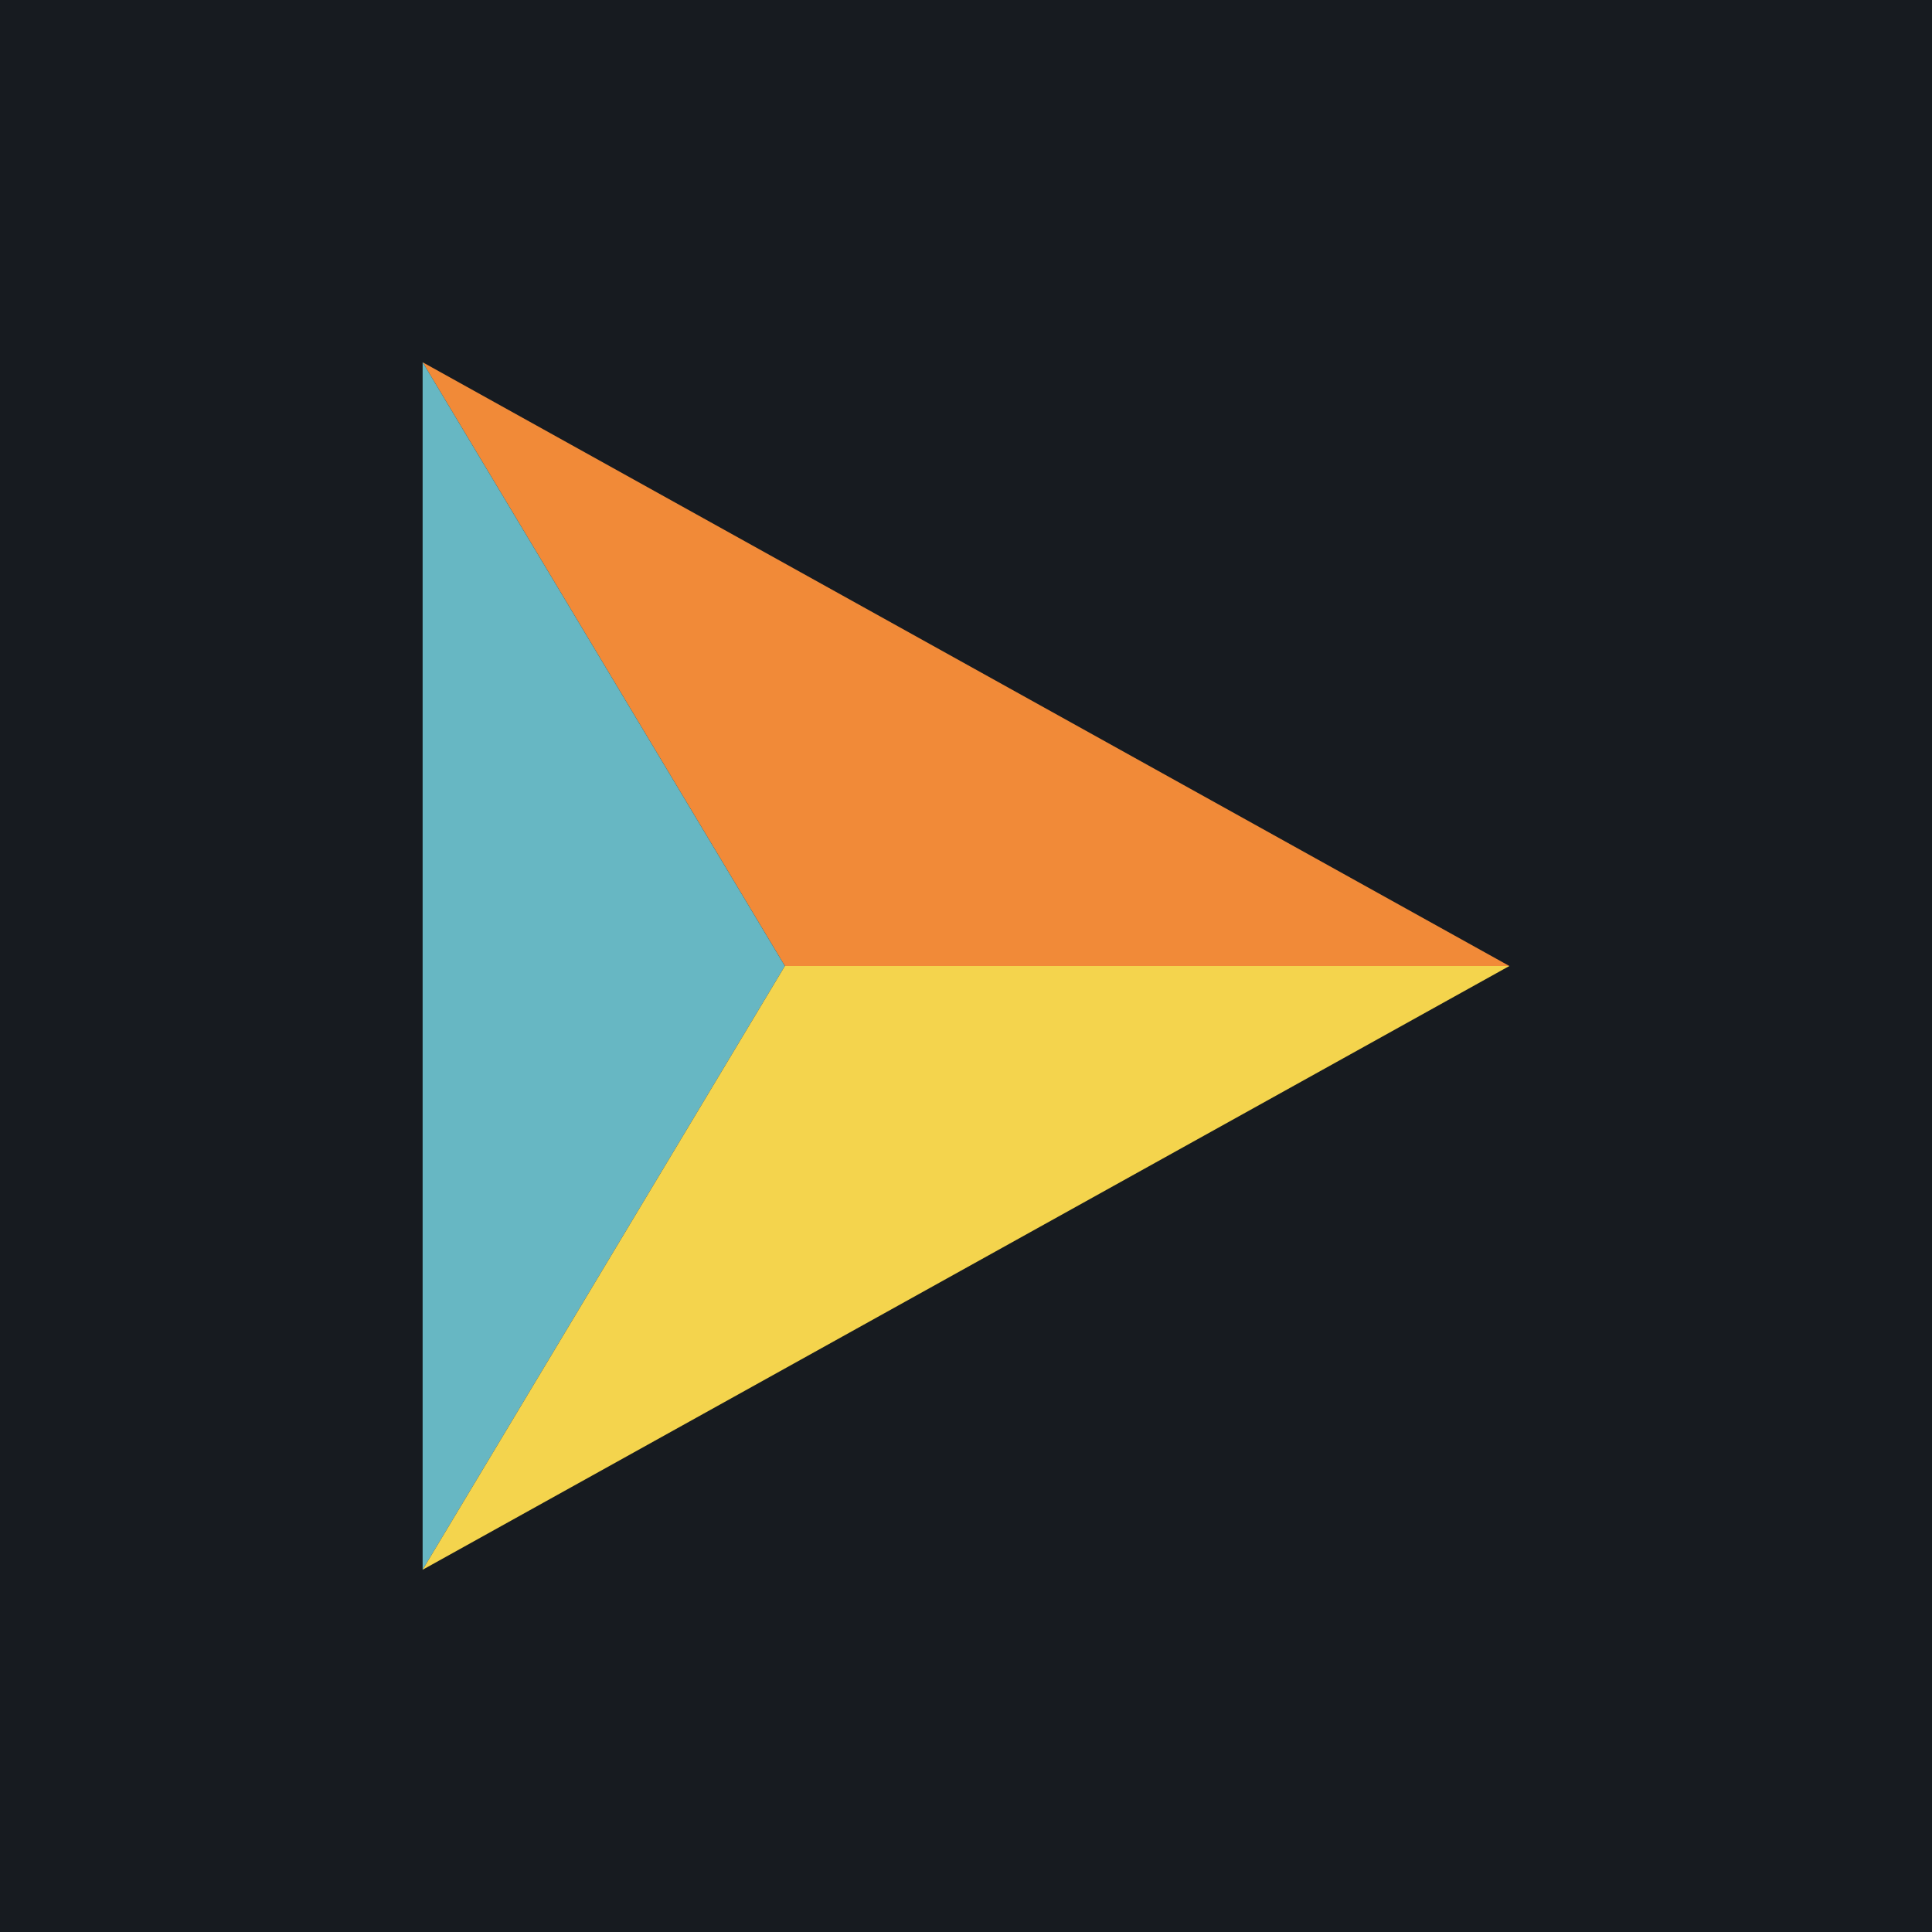
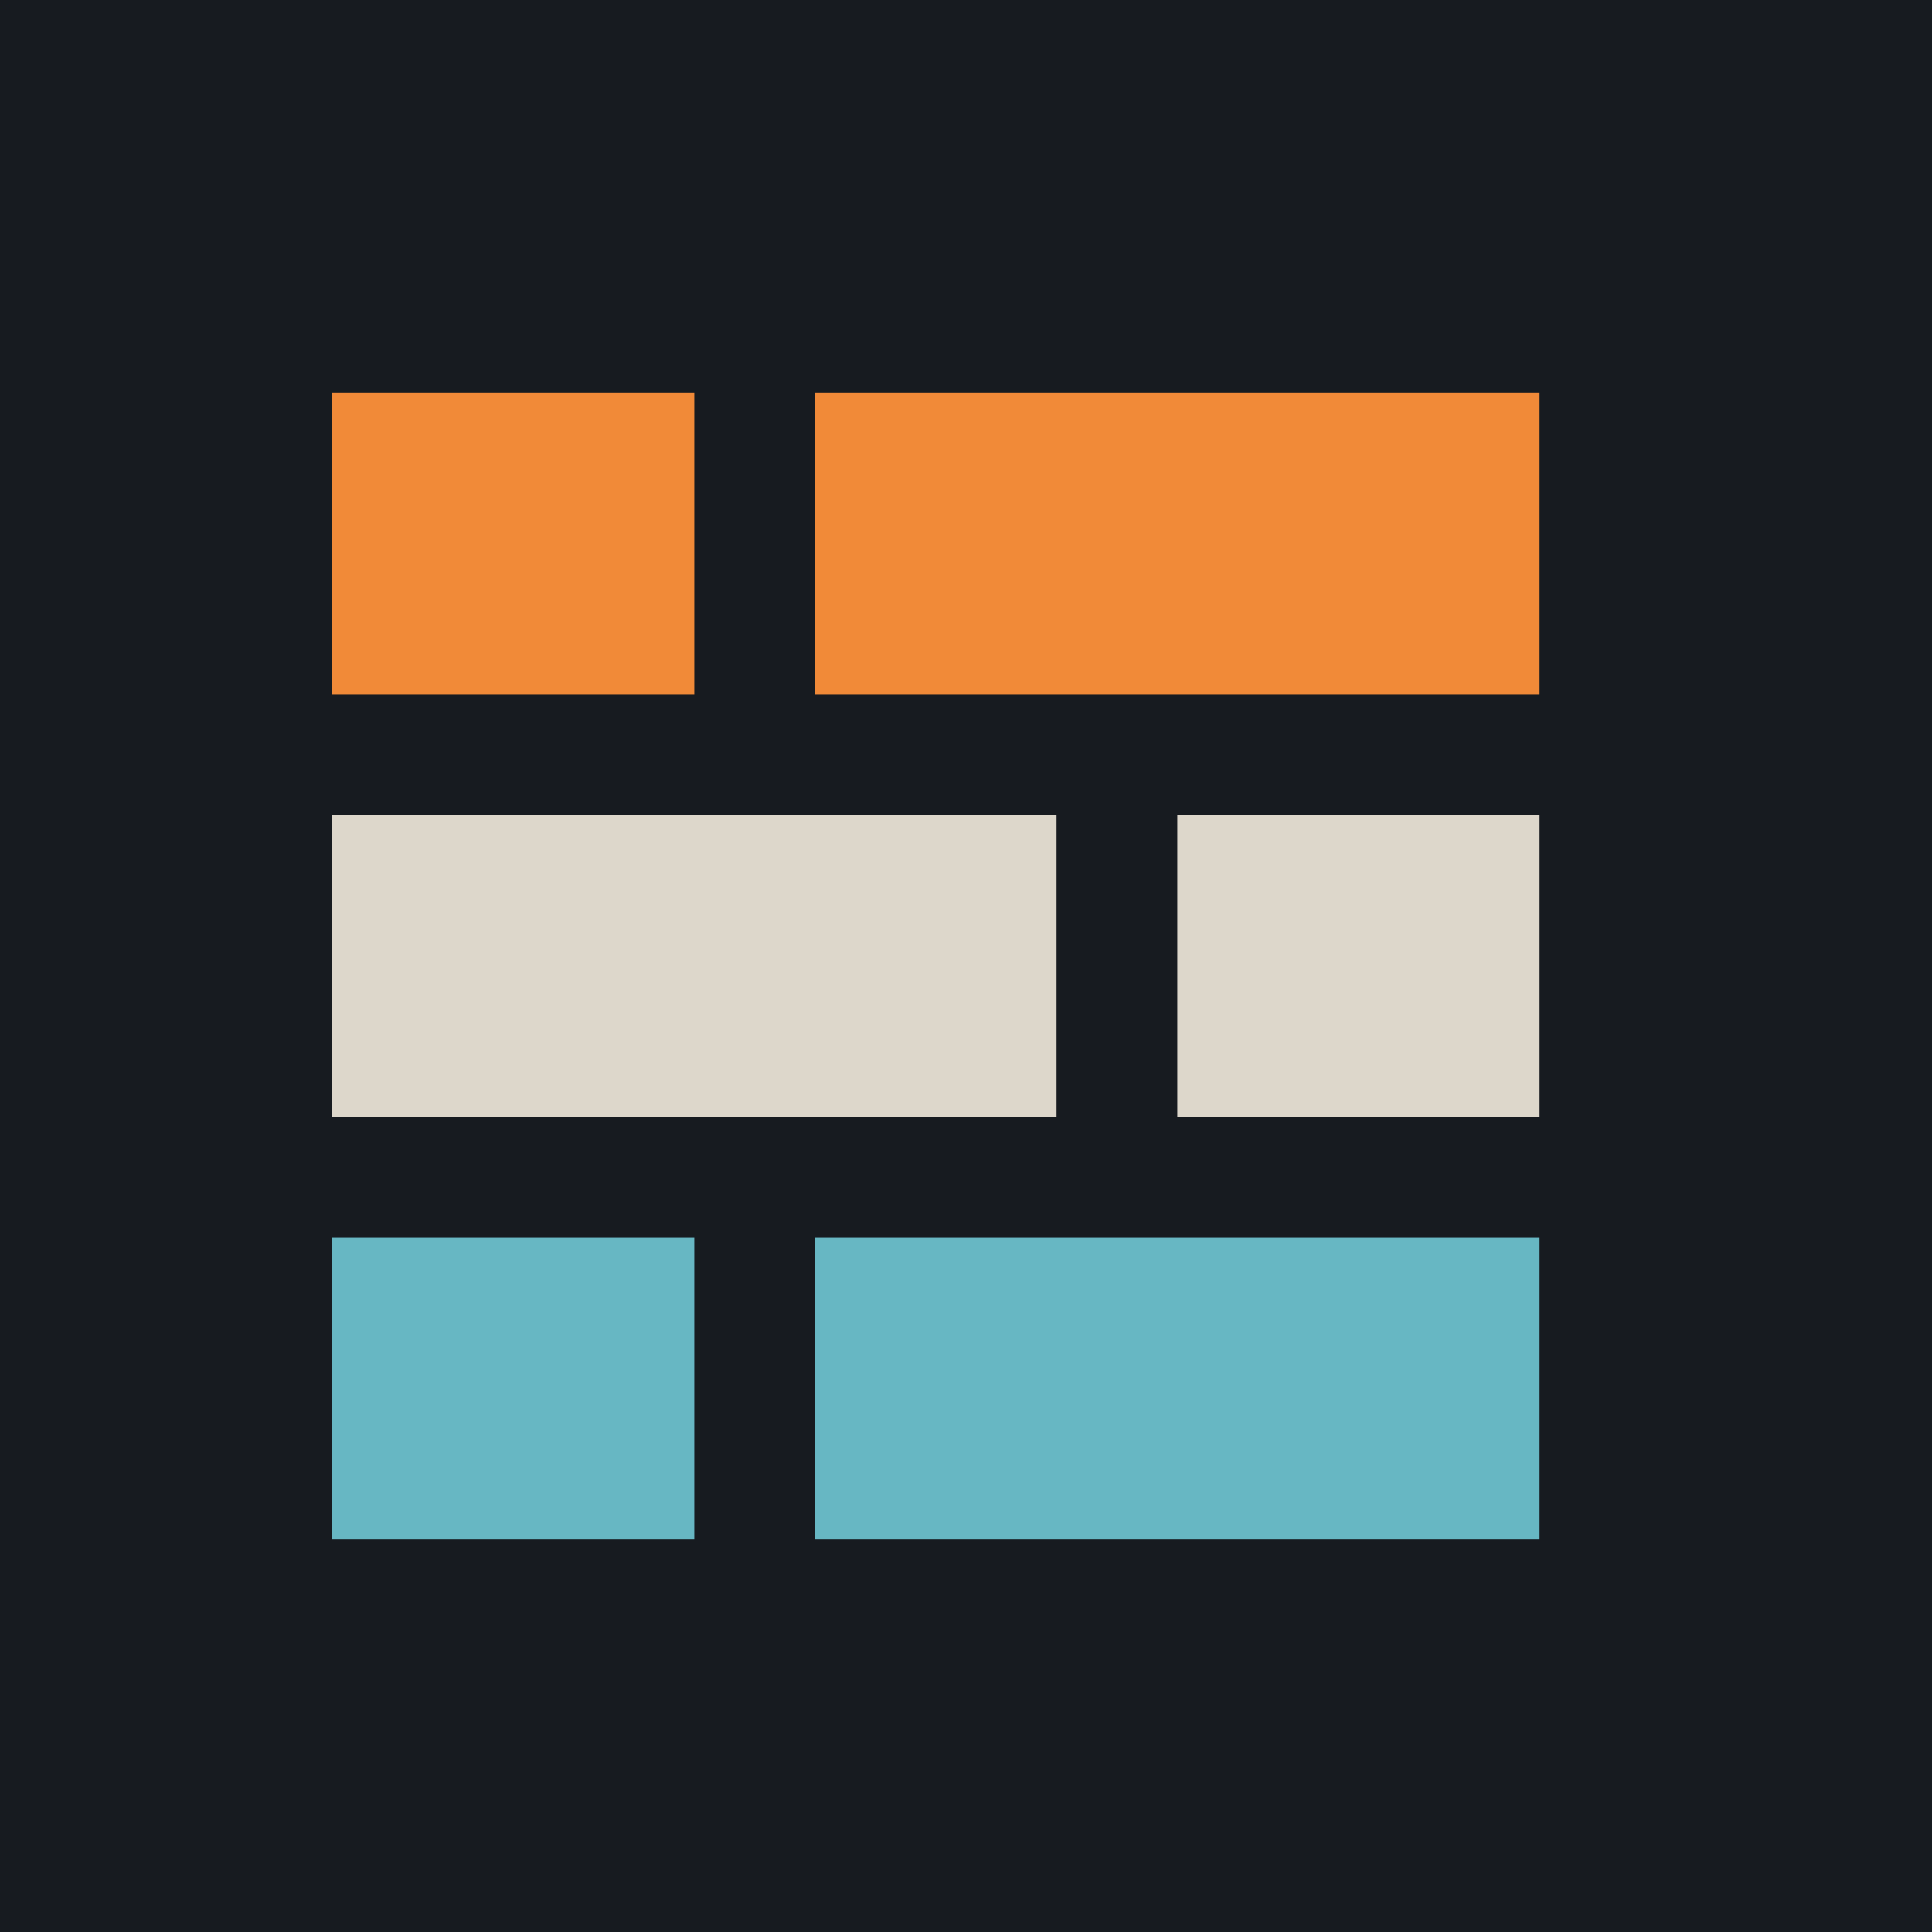
<svg xmlns="http://www.w3.org/2000/svg" width="1024" height="1024" viewBox="0 0 64 64">
  <rect width="64" height="64" fill="#171B20" />
-   <polygon points="14,12 50,32 26,32" fill="#F18A38" />
-   <polygon points="14,12 26,32 14,52" fill="#67B7C3" />
-   <polygon points="26,32 50,32 14,52" fill="#F4D44D" />
+   <rect x="11" y="13" width="12" height="10" fill="#F18A38" />
+   <rect x="27" y="13" width="24" height="10" fill="#F18A38" />
+   <rect x="11" y="27" width="24" height="10" fill="#DDD7CB" />
+   <rect x="39" y="27" width="12" height="10" fill="#DDD7CB" />
+   <rect x="11" y="41" width="12" height="10" fill="#67B7C3" />
+   <rect x="27" y="41" width="24" height="10" fill="#67B7C3" />
</svg>
